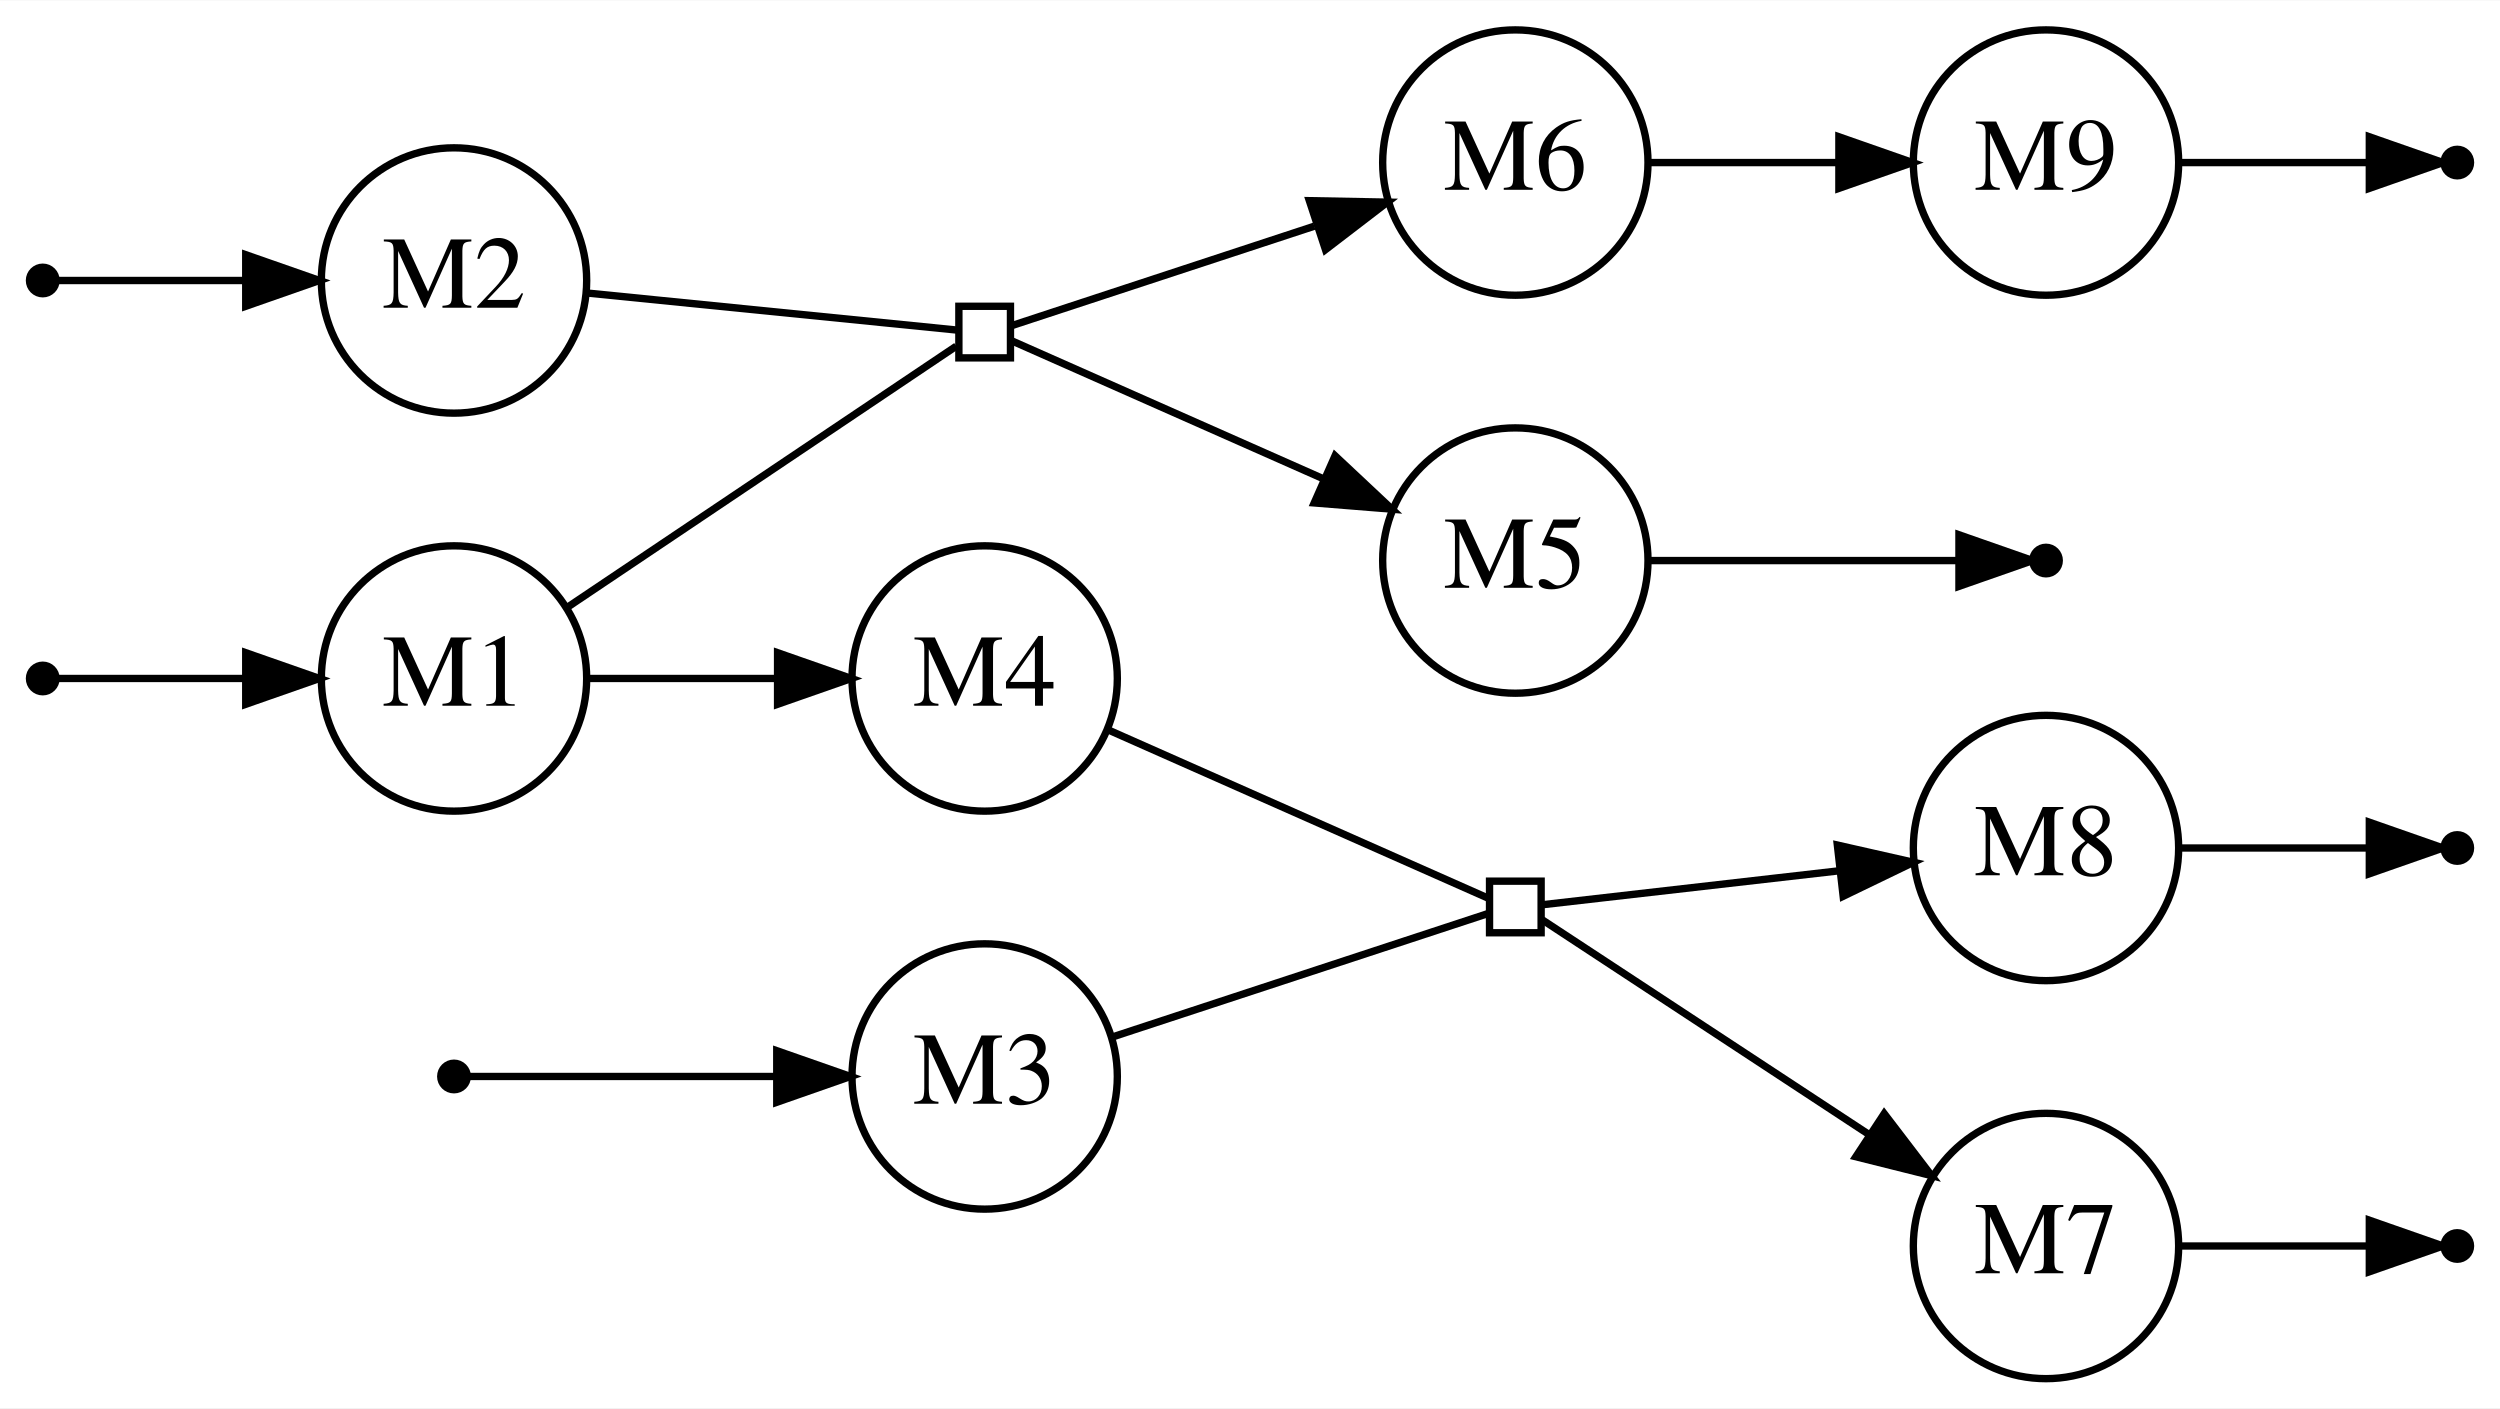
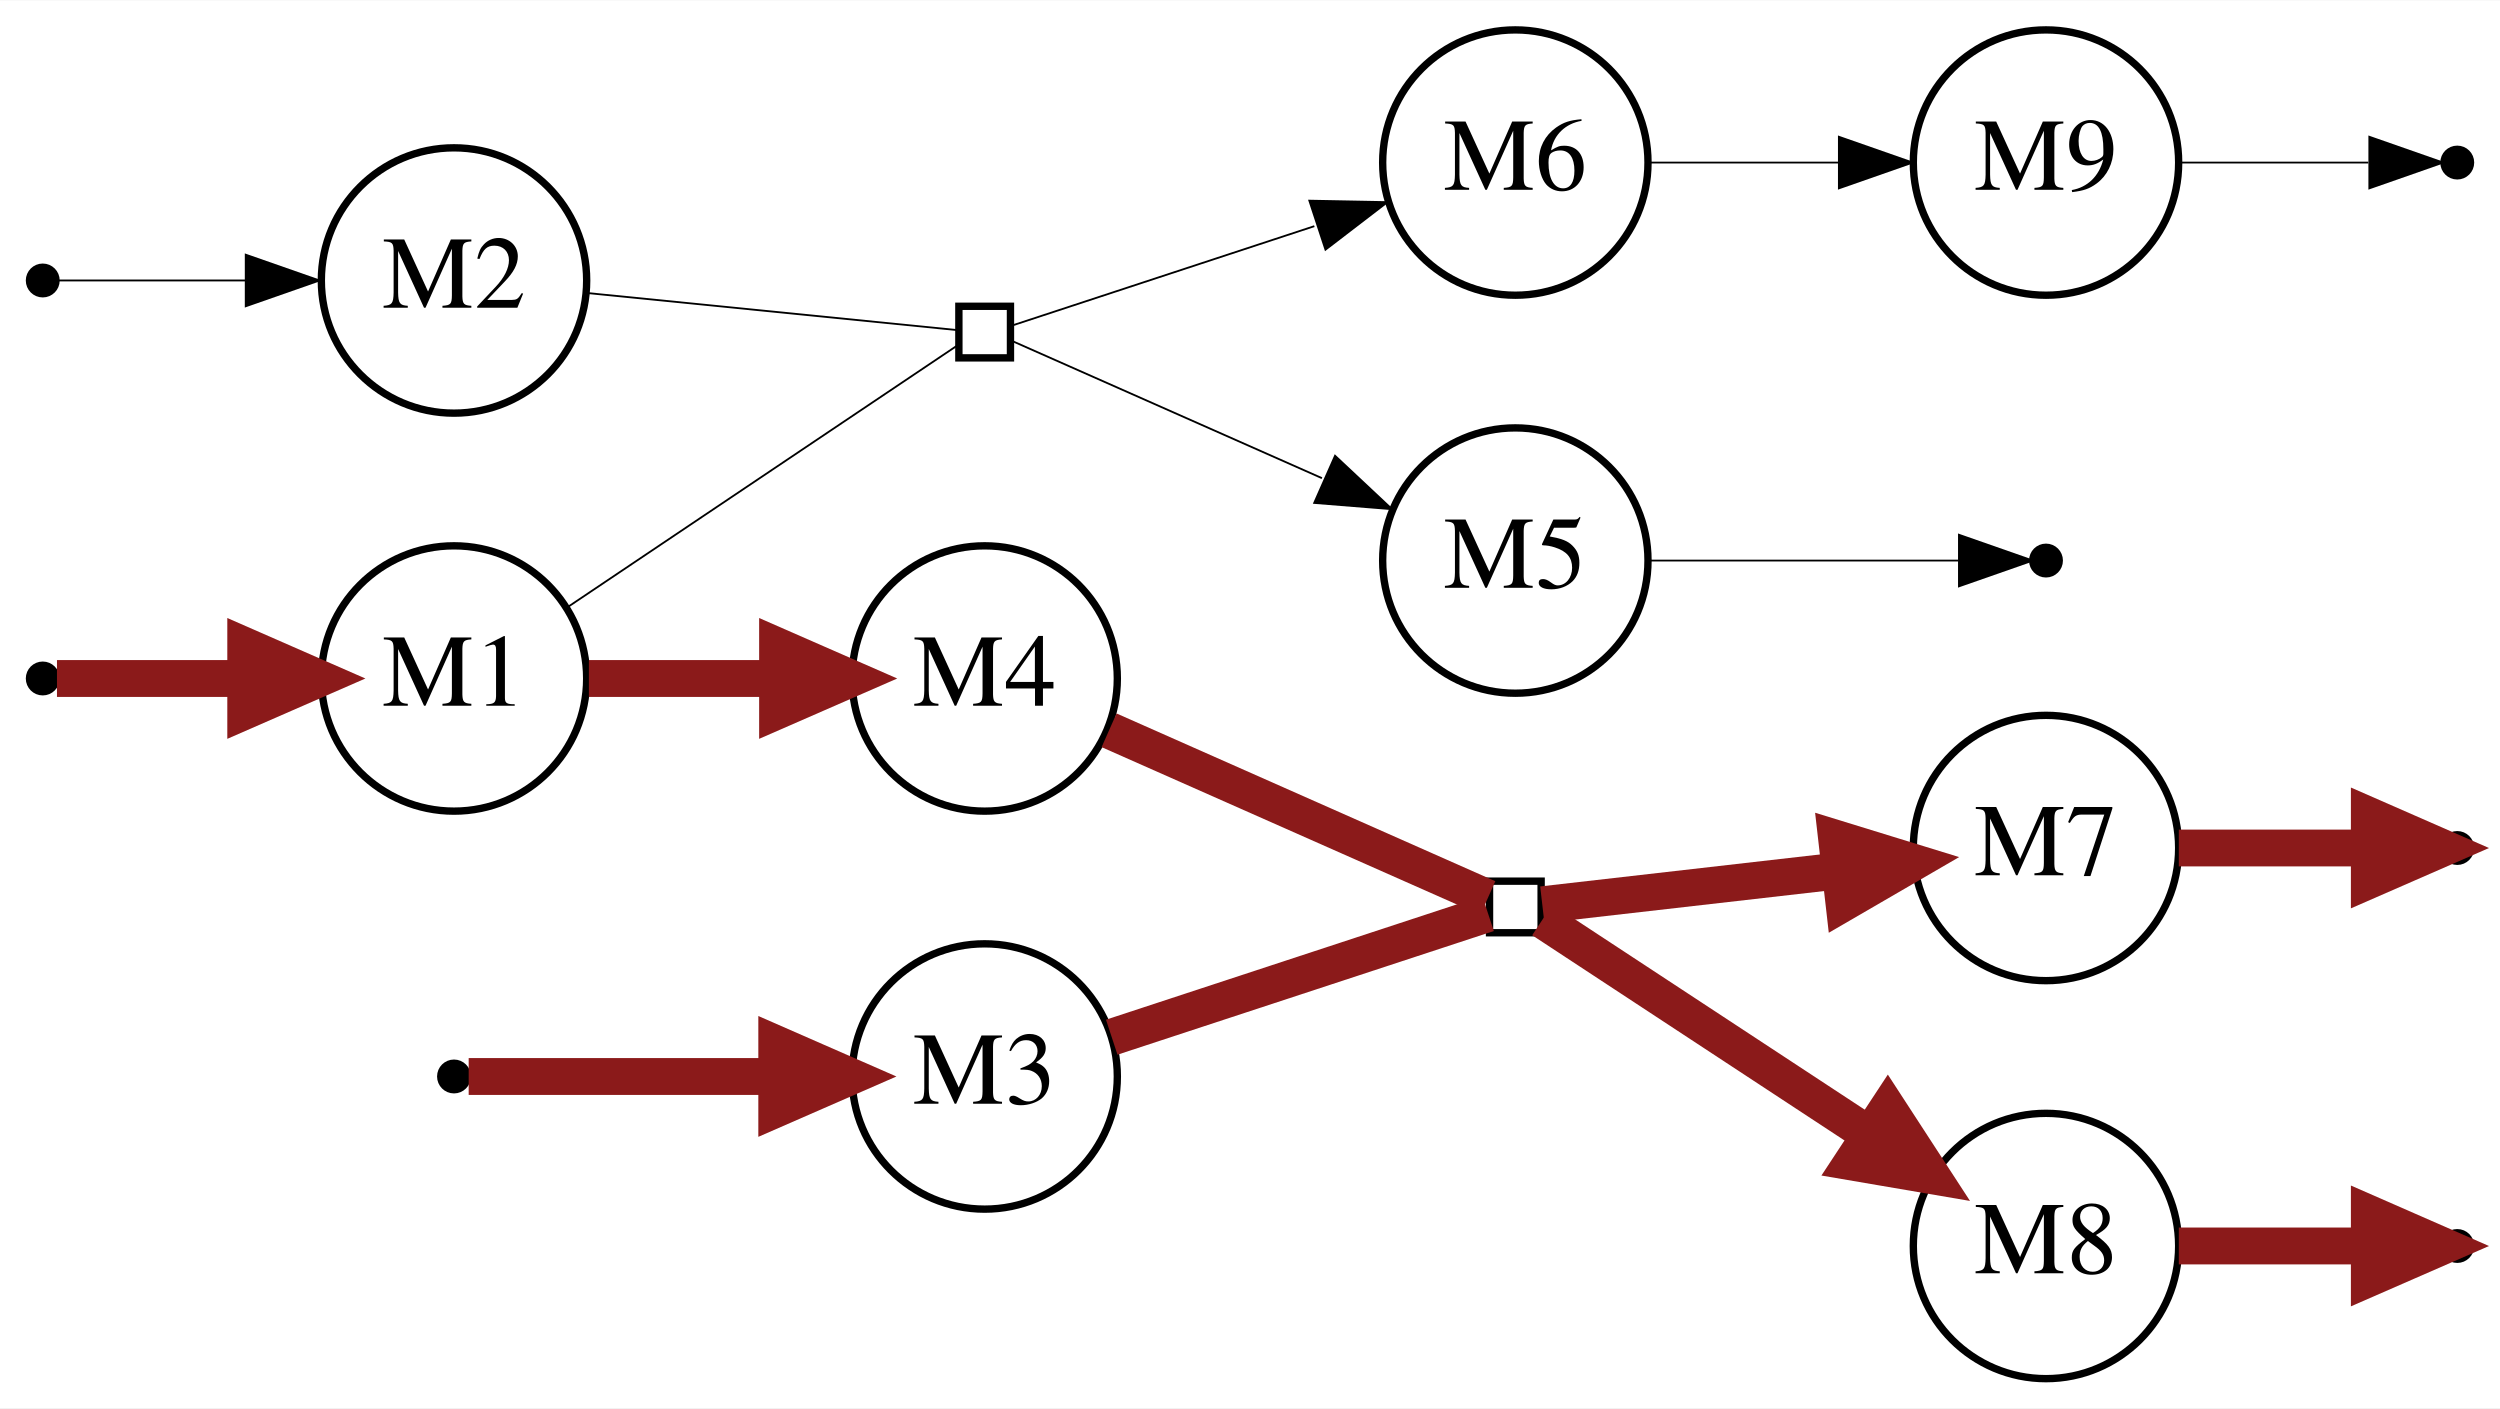
<svg xmlns="http://www.w3.org/2000/svg" width="339pt" height="191pt" viewBox="0.00 0.00 339.20 191.00">
  <g id="graph0" class="graph" transform="scale(1 1) rotate(0) translate(4 187)">
    <polygon fill="white" stroke="transparent" points="-4,4 -4,-187 335.2,-187 335.2,4 -4,4" />
    <g id="node1" class="node">
      <ellipse fill="none" stroke="black" cx="57.6" cy="-95" rx="18" ry="18" />
      <text text-anchor="middle" x="57.6" y="-91.3" font-family="Times,serif" font-size="14.00">M1</text>
    </g>
    <g id="node5" class="node">
      <polygon fill="none" stroke="black" points="133.1,-145.5 126.1,-145.5 126.1,-138.5 133.1,-138.5 133.1,-145.5" />
    </g>
    <g id="edge1" class="edge">
-       <path fill="none" stroke="black" d="M73.1,-104.74C90.08,-116.14 117,-134.21 125.75,-140.09" />
+       <path fill="none" stroke="black" stroke-width="0.25" d="M73.1,-104.74C90.08,-116.14 117,-134.21 125.75,-140.09" />
    </g>
    <g id="node6" class="node">
      <ellipse fill="none" stroke="black" cx="129.6" cy="-95" rx="18" ry="18" />
      <text text-anchor="middle" x="129.6" y="-91.3" font-family="Times,serif" font-size="14.00">M4</text>
    </g>
    <g id="edge5" class="edge">
-       <path fill="none" stroke="black" d="M75.9,-95C83.62,-95 92.89,-95 101.49,-95" />
-       <polygon fill="black" stroke="black" points="101.5,-98.5 111.5,-95 101.5,-91.5 101.5,-98.5" />
+       <path fill="none" stroke="#8b1a1a" stroke-width="5" d="M75.9,-95C83.62,-95 92.89,-95 101.49,-95" />
+       <polygon fill="#8b1a1a" stroke="#8b1a1a" stroke-width="5" points="101.5,-99.38 111.5,-95 101.5,-90.63 101.5,-99.38" />
    </g>
    <g id="node2" class="node">
      <ellipse fill="none" stroke="black" cx="57.6" cy="-149" rx="18" ry="18" />
      <text text-anchor="middle" x="57.6" y="-145.3" font-family="Times,serif" font-size="14.00">M2</text>
    </g>
    <g id="edge2" class="edge">
-       <path fill="none" stroke="black" d="M75.55,-147.31C92.7,-145.59 117.83,-143.08 125.96,-142.26" />
+       <path fill="none" stroke="black" stroke-width="0.25" d="M75.55,-147.31C92.7,-145.59 117.83,-143.08 125.96,-142.26" />
    </g>
    <g id="node3" class="node">
      <ellipse fill="none" stroke="black" cx="201.6" cy="-165" rx="18" ry="18" />
      <text text-anchor="middle" x="201.6" y="-161.3" font-family="Times,serif" font-size="14.00">M6</text>
    </g>
    <g id="node11" class="node">
      <ellipse fill="none" stroke="black" cx="273.6" cy="-165" rx="18" ry="18" />
      <text text-anchor="middle" x="273.6" y="-161.3" font-family="Times,serif" font-size="14.00">M9</text>
    </g>
    <g id="edge10" class="edge">
-       <path fill="none" stroke="black" d="M219.9,-165C227.62,-165 236.89,-165 245.49,-165" />
-       <polygon fill="black" stroke="black" points="245.5,-168.5 255.5,-165 245.5,-161.5 245.5,-168.5" />
+       <path fill="none" stroke="black" stroke-width="0.25" d="M219.9,-165C227.62,-165 236.89,-165 245.49,-165" />
+       <polygon fill="black" stroke="black" stroke-width="0.25" points="245.5,-168.5 255.5,-165 245.5,-161.5 245.5,-168.5" />
    </g>
    <g id="node4" class="node">
      <ellipse fill="none" stroke="black" cx="201.6" cy="-111" rx="18" ry="18" />
      <text text-anchor="middle" x="201.6" y="-107.3" font-family="Times,serif" font-size="14.00">M5</text>
    </g>
    <g id="node15" class="node">
      <ellipse fill="black" stroke="black" cx="273.6" cy="-111" rx="1.8" ry="1.8" />
    </g>
    <g id="edge14" class="edge">
-       <path fill="none" stroke="black" d="M219.9,-111C232.97,-111 250.49,-111 261.67,-111" />
-       <polygon fill="black" stroke="black" points="261.79,-114.5 271.79,-111 261.79,-107.5 261.79,-114.5" />
+       <path fill="none" stroke="black" stroke-width="0.25" d="M219.9,-111C232.97,-111 250.49,-111 261.67,-111" />
+       <polygon fill="black" stroke="black" stroke-width="0.25" points="261.79,-114.5 271.79,-111 261.79,-107.5 261.79,-114.5" />
    </g>
    <g id="edge3" class="edge">
-       <path fill="none" stroke="black" d="M133.26,-142.87C140.02,-145.09 158.46,-151.15 174.33,-156.37" />
-       <polygon fill="black" stroke="black" points="173.65,-159.83 184.25,-159.63 175.84,-153.18 173.65,-159.83" />
+       <path fill="none" stroke="black" stroke-width="0.25" d="M133.26,-142.87C140.02,-145.09 158.46,-151.15 174.33,-156.37" />
+       <polygon fill="black" stroke="black" stroke-width="0.25" points="173.65,-159.83 184.25,-159.63 175.84,-153.18 173.65,-159.83" />
    </g>
    <g id="edge4" class="edge">
-       <path fill="none" stroke="black" d="M133.26,-140.82C140.17,-137.76 159.26,-129.31 175.36,-122.18" />
-       <polygon fill="black" stroke="black" points="177.14,-125.22 184.87,-117.97 174.31,-118.82 177.14,-125.22" />
+       <path fill="none" stroke="black" stroke-width="0.25" d="M133.26,-140.82C140.17,-137.76 159.26,-129.31 175.36,-122.18" />
+       <polygon fill="black" stroke="black" stroke-width="0.25" points="177.14,-125.22 184.87,-117.97 174.31,-118.82 177.14,-125.22" />
    </g>
    <g id="node10" class="node">
      <polygon fill="none" stroke="black" points="205.1,-67.5 198.1,-67.5 198.1,-60.5 205.1,-60.5 205.1,-67.5" />
    </g>
    <g id="edge7" class="edge">
-       <path fill="none" stroke="black" d="M146.48,-87.97C163.59,-80.39 189.48,-68.93 197.87,-65.21" />
+       <path fill="none" stroke="#8b1a1a" stroke-width="5" d="M146.48,-87.97C163.59,-80.39 189.48,-68.93 197.87,-65.21" />
    </g>
    <g id="node7" class="node">
      <ellipse fill="none" stroke="black" cx="129.6" cy="-41" rx="18" ry="18" />
      <text text-anchor="middle" x="129.6" y="-37.3" font-family="Times,serif" font-size="14.00">M3</text>
    </g>
    <g id="edge6" class="edge">
-       <path fill="none" stroke="black" d="M146.84,-46.33C163.96,-51.96 189.59,-60.38 197.9,-63.11" />
+       <path fill="none" stroke="#8b1a1a" stroke-width="5" d="M146.84,-46.33C163.96,-51.96 189.59,-60.38 197.9,-63.11" />
    </g>
    <g id="node8" class="node">
      <ellipse fill="none" stroke="black" cx="273.6" cy="-72" rx="18" ry="18" />
-       <text text-anchor="middle" x="273.6" y="-68.3" font-family="Times,serif" font-size="14.00">M8</text>
+       <text text-anchor="middle" x="273.6" y="-68.3" font-family="Times,serif" font-size="14.00">M7</text>
    </g>
-     <g id="node17" class="node">
+     <g id="node16" class="node">
      <ellipse fill="black" stroke="black" cx="329.4" cy="-72" rx="1.8" ry="1.8" />
    </g>
-     <g id="edge16" class="edge">
-       <path fill="none" stroke="black" d="M291.62,-72C300.03,-72 309.92,-72 317.33,-72" />
-       <polygon fill="black" stroke="black" points="317.47,-75.5 327.47,-72 317.47,-68.5 317.47,-75.5" />
+     <g id="edge15" class="edge">
+       <path fill="none" stroke="#8b1a1a" stroke-width="5" d="M291.62,-72C300.03,-72 309.92,-72 317.33,-72" />
+       <polygon fill="#8b1a1a" stroke="#8b1a1a" stroke-width="5" points="317.47,-76.38 327.47,-72 317.47,-67.63 317.47,-76.38" />
    </g>
    <g id="node9" class="node">
      <ellipse fill="none" stroke="black" cx="273.6" cy="-18" rx="18" ry="18" />
-       <text text-anchor="middle" x="273.6" y="-14.3" font-family="Times,serif" font-size="14.00">M7</text>
+       <text text-anchor="middle" x="273.6" y="-14.3" font-family="Times,serif" font-size="14.00">M8</text>
    </g>
-     <g id="node16" class="node">
+     <g id="node17" class="node">
      <ellipse fill="black" stroke="black" cx="329.4" cy="-18" rx="1.8" ry="1.8" />
    </g>
-     <g id="edge15" class="edge">
-       <path fill="none" stroke="black" d="M291.62,-18C300.03,-18 309.92,-18 317.33,-18" />
-       <polygon fill="black" stroke="black" points="317.47,-21.5 327.47,-18 317.47,-14.5 317.47,-21.5" />
+     <g id="edge16" class="edge">
+       <path fill="none" stroke="#8b1a1a" stroke-width="5" d="M291.62,-18C300.03,-18 309.92,-18 317.33,-18" />
+       <polygon fill="#8b1a1a" stroke="#8b1a1a" stroke-width="5" points="317.47,-22.38 327.47,-18 317.47,-13.63 317.47,-22.38" />
    </g>
    <g id="edge8" class="edge">
-       <path fill="none" stroke="black" d="M205.26,-64.3C211.87,-65.06 229.67,-67.09 245.3,-68.88" />
-       <polygon fill="black" stroke="black" points="245.29,-72.4 255.62,-70.06 246.08,-65.45 245.29,-72.4" />
+       <path fill="none" stroke="#8b1a1a" stroke-width="5" d="M205.26,-64.3C211.87,-65.06 229.67,-67.09 245.3,-68.88" />
+       <polygon fill="#8b1a1a" stroke="#8b1a1a" stroke-width="5" points="245.19,-73.27 255.62,-70.06 246.18,-64.58 245.19,-73.27" />
    </g>
    <g id="edge9" class="edge">
-       <path fill="none" stroke="black" d="M205.26,-62.25C212.46,-57.52 232.94,-44.06 249.44,-33.22" />
-       <polygon fill="black" stroke="black" points="251.65,-35.96 258.08,-27.54 247.8,-30.11 251.65,-35.96" />
+       <path fill="none" stroke="#8b1a1a" stroke-width="5" d="M205.26,-62.25C212.46,-57.52 232.94,-44.06 249.44,-33.22" />
+       <polygon fill="#8b1a1a" stroke="#8b1a1a" stroke-width="5" points="252.13,-36.69 258.08,-27.54 247.32,-29.38 252.13,-36.69" />
    </g>
    <g id="node18" class="node">
      <ellipse fill="black" stroke="black" cx="329.4" cy="-165" rx="1.8" ry="1.8" />
    </g>
    <g id="edge17" class="edge">
-       <path fill="none" stroke="black" d="M291.62,-165C300.03,-165 309.92,-165 317.33,-165" />
-       <polygon fill="black" stroke="black" points="317.47,-168.5 327.47,-165 317.47,-161.5 317.47,-168.5" />
+       <path fill="none" stroke="black" stroke-width="0.25" d="M291.62,-165C300.03,-165 309.92,-165 317.33,-165" />
+       <polygon fill="black" stroke="black" stroke-width="0.25" points="317.47,-168.5 327.47,-165 317.47,-161.5 317.47,-168.5" />
    </g>
    <g id="node12" class="node">
      <ellipse fill="black" stroke="black" cx="1.8" cy="-95" rx="1.8" ry="1.8" />
    </g>
    <g id="edge11" class="edge">
-       <path fill="none" stroke="black" d="M3.73,-95C6.96,-95 18.05,-95 29.25,-95" />
-       <polygon fill="black" stroke="black" points="29.34,-98.5 39.34,-95 29.34,-91.5 29.34,-98.5" />
+       <path fill="none" stroke="#8b1a1a" stroke-width="5" d="M3.73,-95C6.96,-95 18.05,-95 29.25,-95" />
+       <polygon fill="#8b1a1a" stroke="#8b1a1a" stroke-width="5" points="29.34,-99.38 39.34,-95 29.34,-90.63 29.34,-99.38" />
    </g>
    <g id="node13" class="node">
      <ellipse fill="black" stroke="black" cx="1.8" cy="-149" rx="1.8" ry="1.8" />
    </g>
    <g id="edge12" class="edge">
-       <path fill="none" stroke="black" d="M3.73,-149C6.96,-149 18.05,-149 29.25,-149" />
-       <polygon fill="black" stroke="black" points="29.34,-152.5 39.34,-149 29.34,-145.5 29.34,-152.5" />
+       <path fill="none" stroke="black" stroke-width="0.25" d="M3.73,-149C6.96,-149 18.05,-149 29.25,-149" />
+       <polygon fill="black" stroke="black" stroke-width="0.25" points="29.34,-152.5 39.34,-149 29.34,-145.5 29.34,-152.5" />
    </g>
    <g id="node14" class="node">
      <ellipse fill="black" stroke="black" cx="57.6" cy="-41" rx="1.8" ry="1.8" />
    </g>
    <g id="edge13" class="edge">
-       <path fill="none" stroke="black" d="M59.59,-41C64.19,-41 83.96,-41 101.16,-41" />
-       <polygon fill="black" stroke="black" points="101.39,-44.5 111.39,-41 101.39,-37.5 101.39,-44.5" />
+       <path fill="none" stroke="#8b1a1a" stroke-width="5" d="M59.59,-41C64.19,-41 83.96,-41 101.16,-41" />
+       <polygon fill="#8b1a1a" stroke="#8b1a1a" stroke-width="5" points="101.39,-45.38 111.39,-41 101.39,-36.63 101.39,-45.38" />
    </g>
  </g>
</svg>
